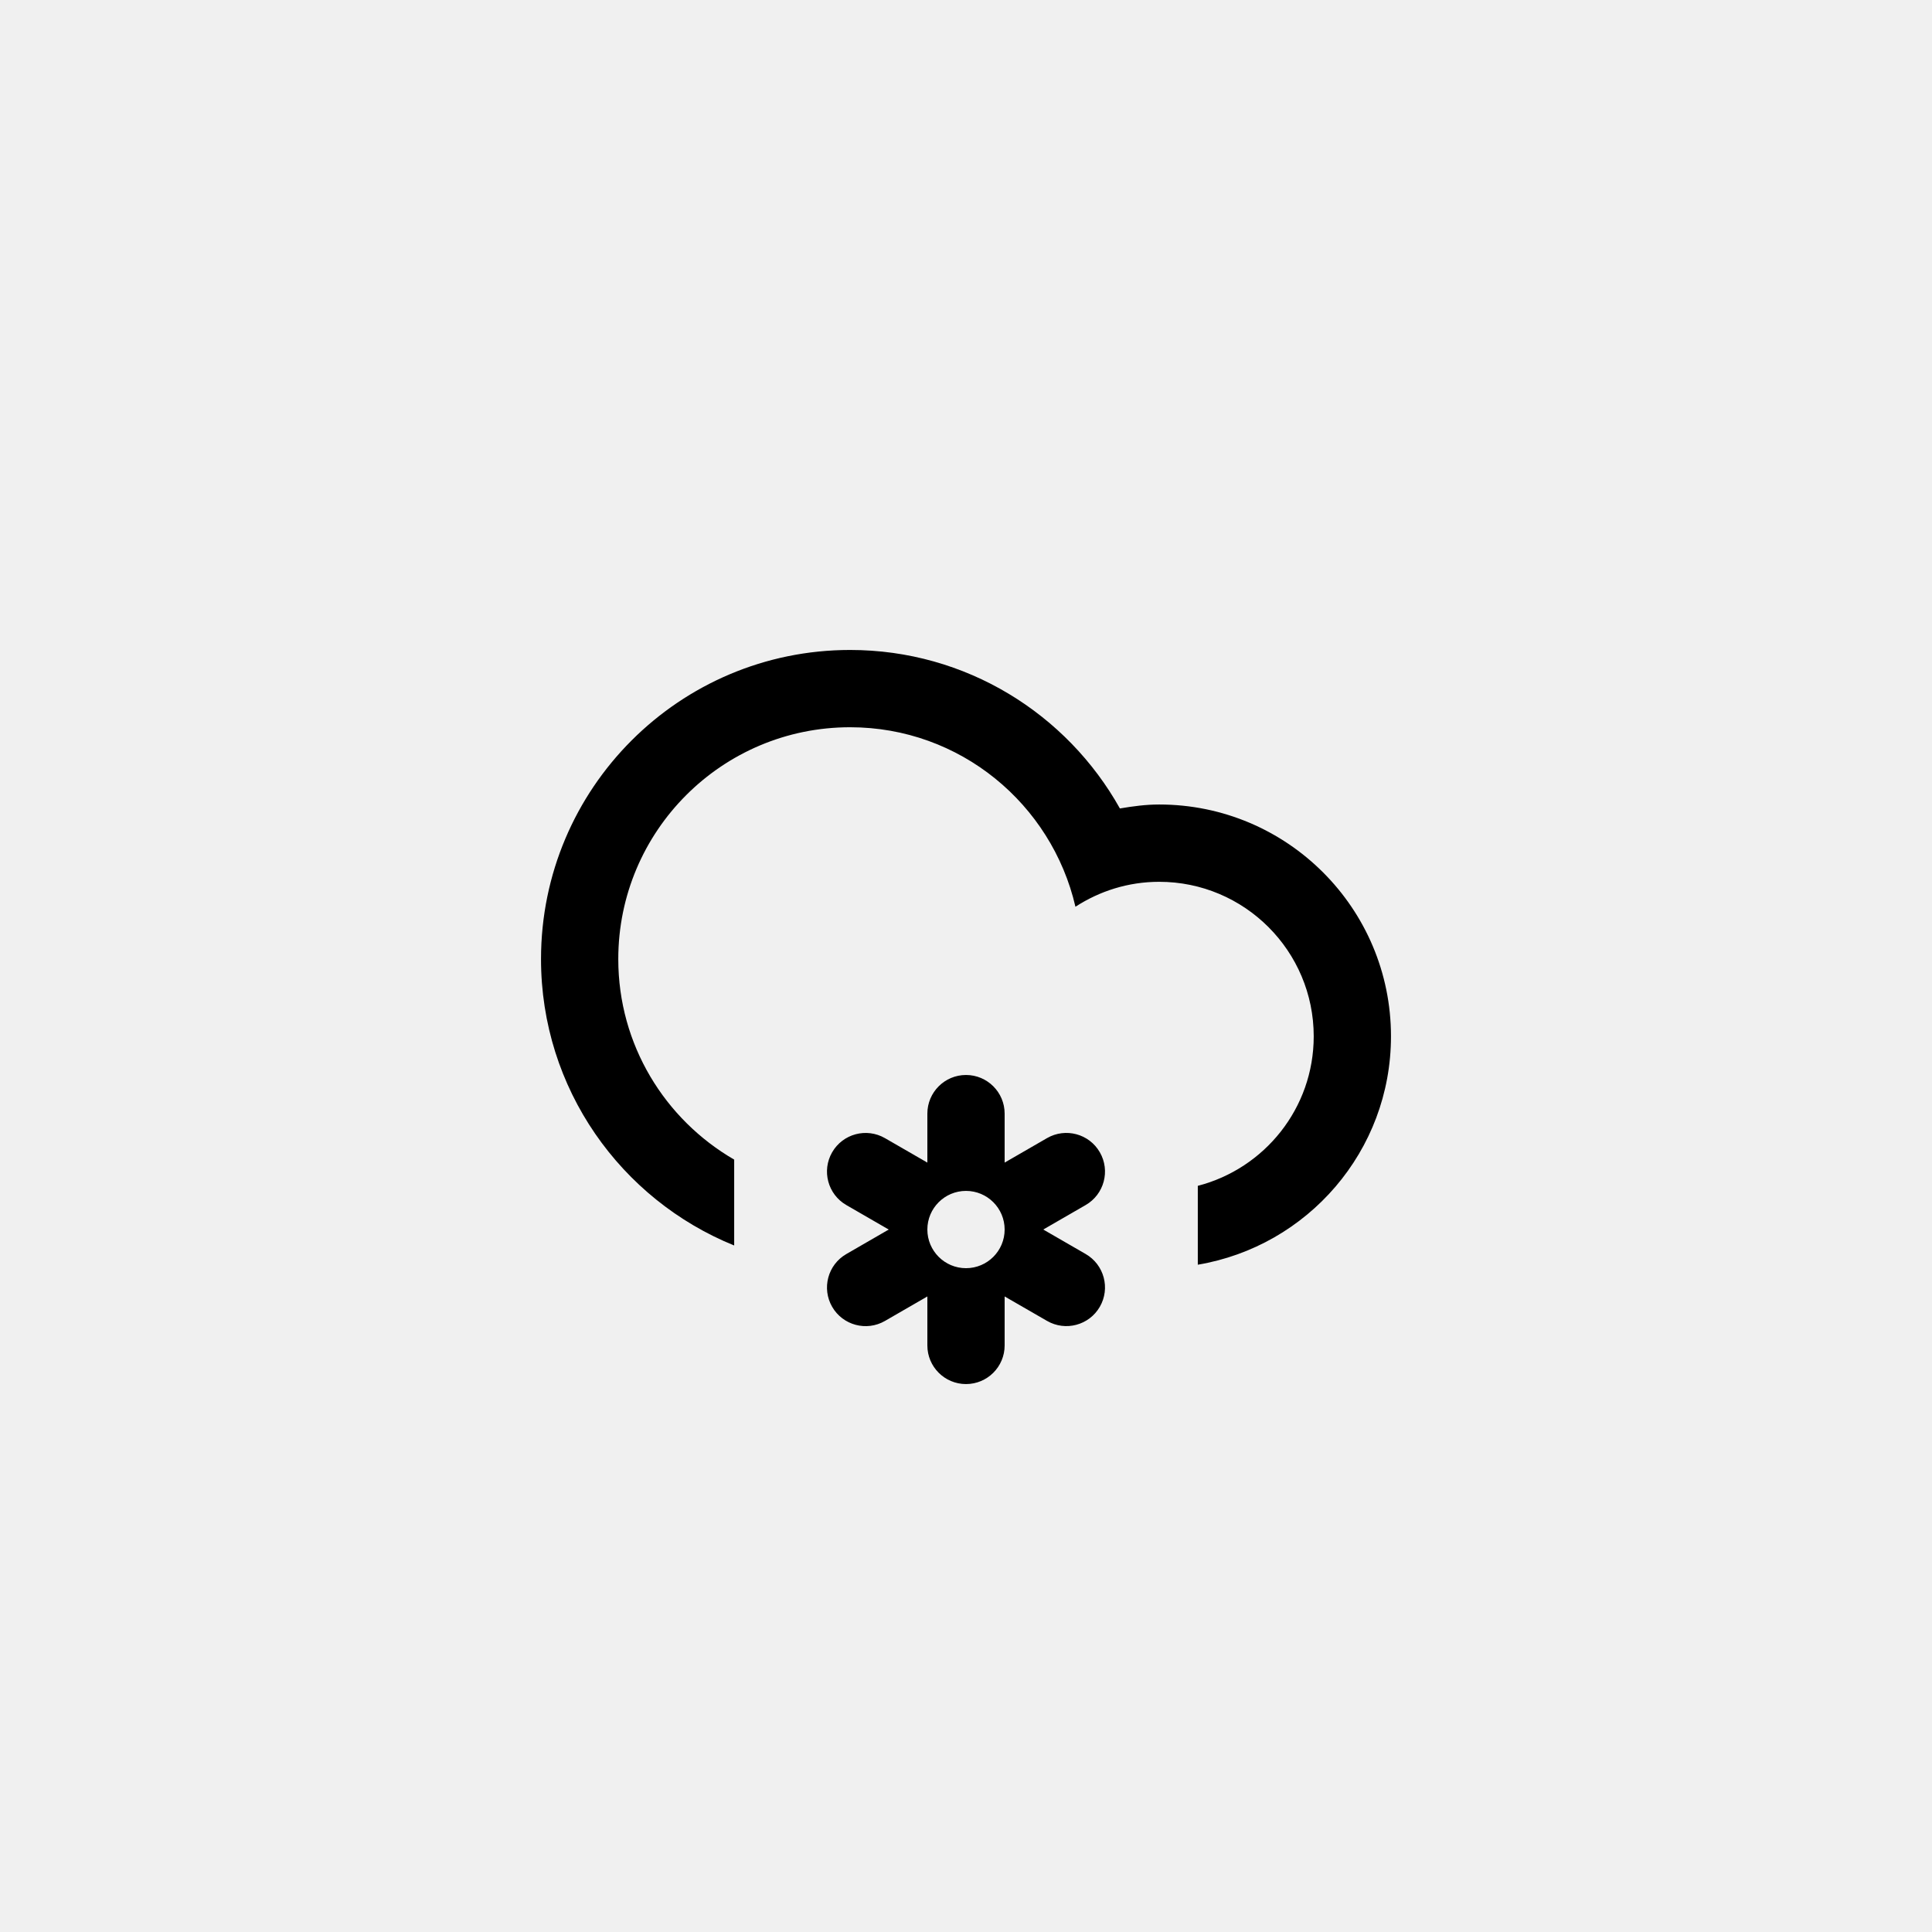
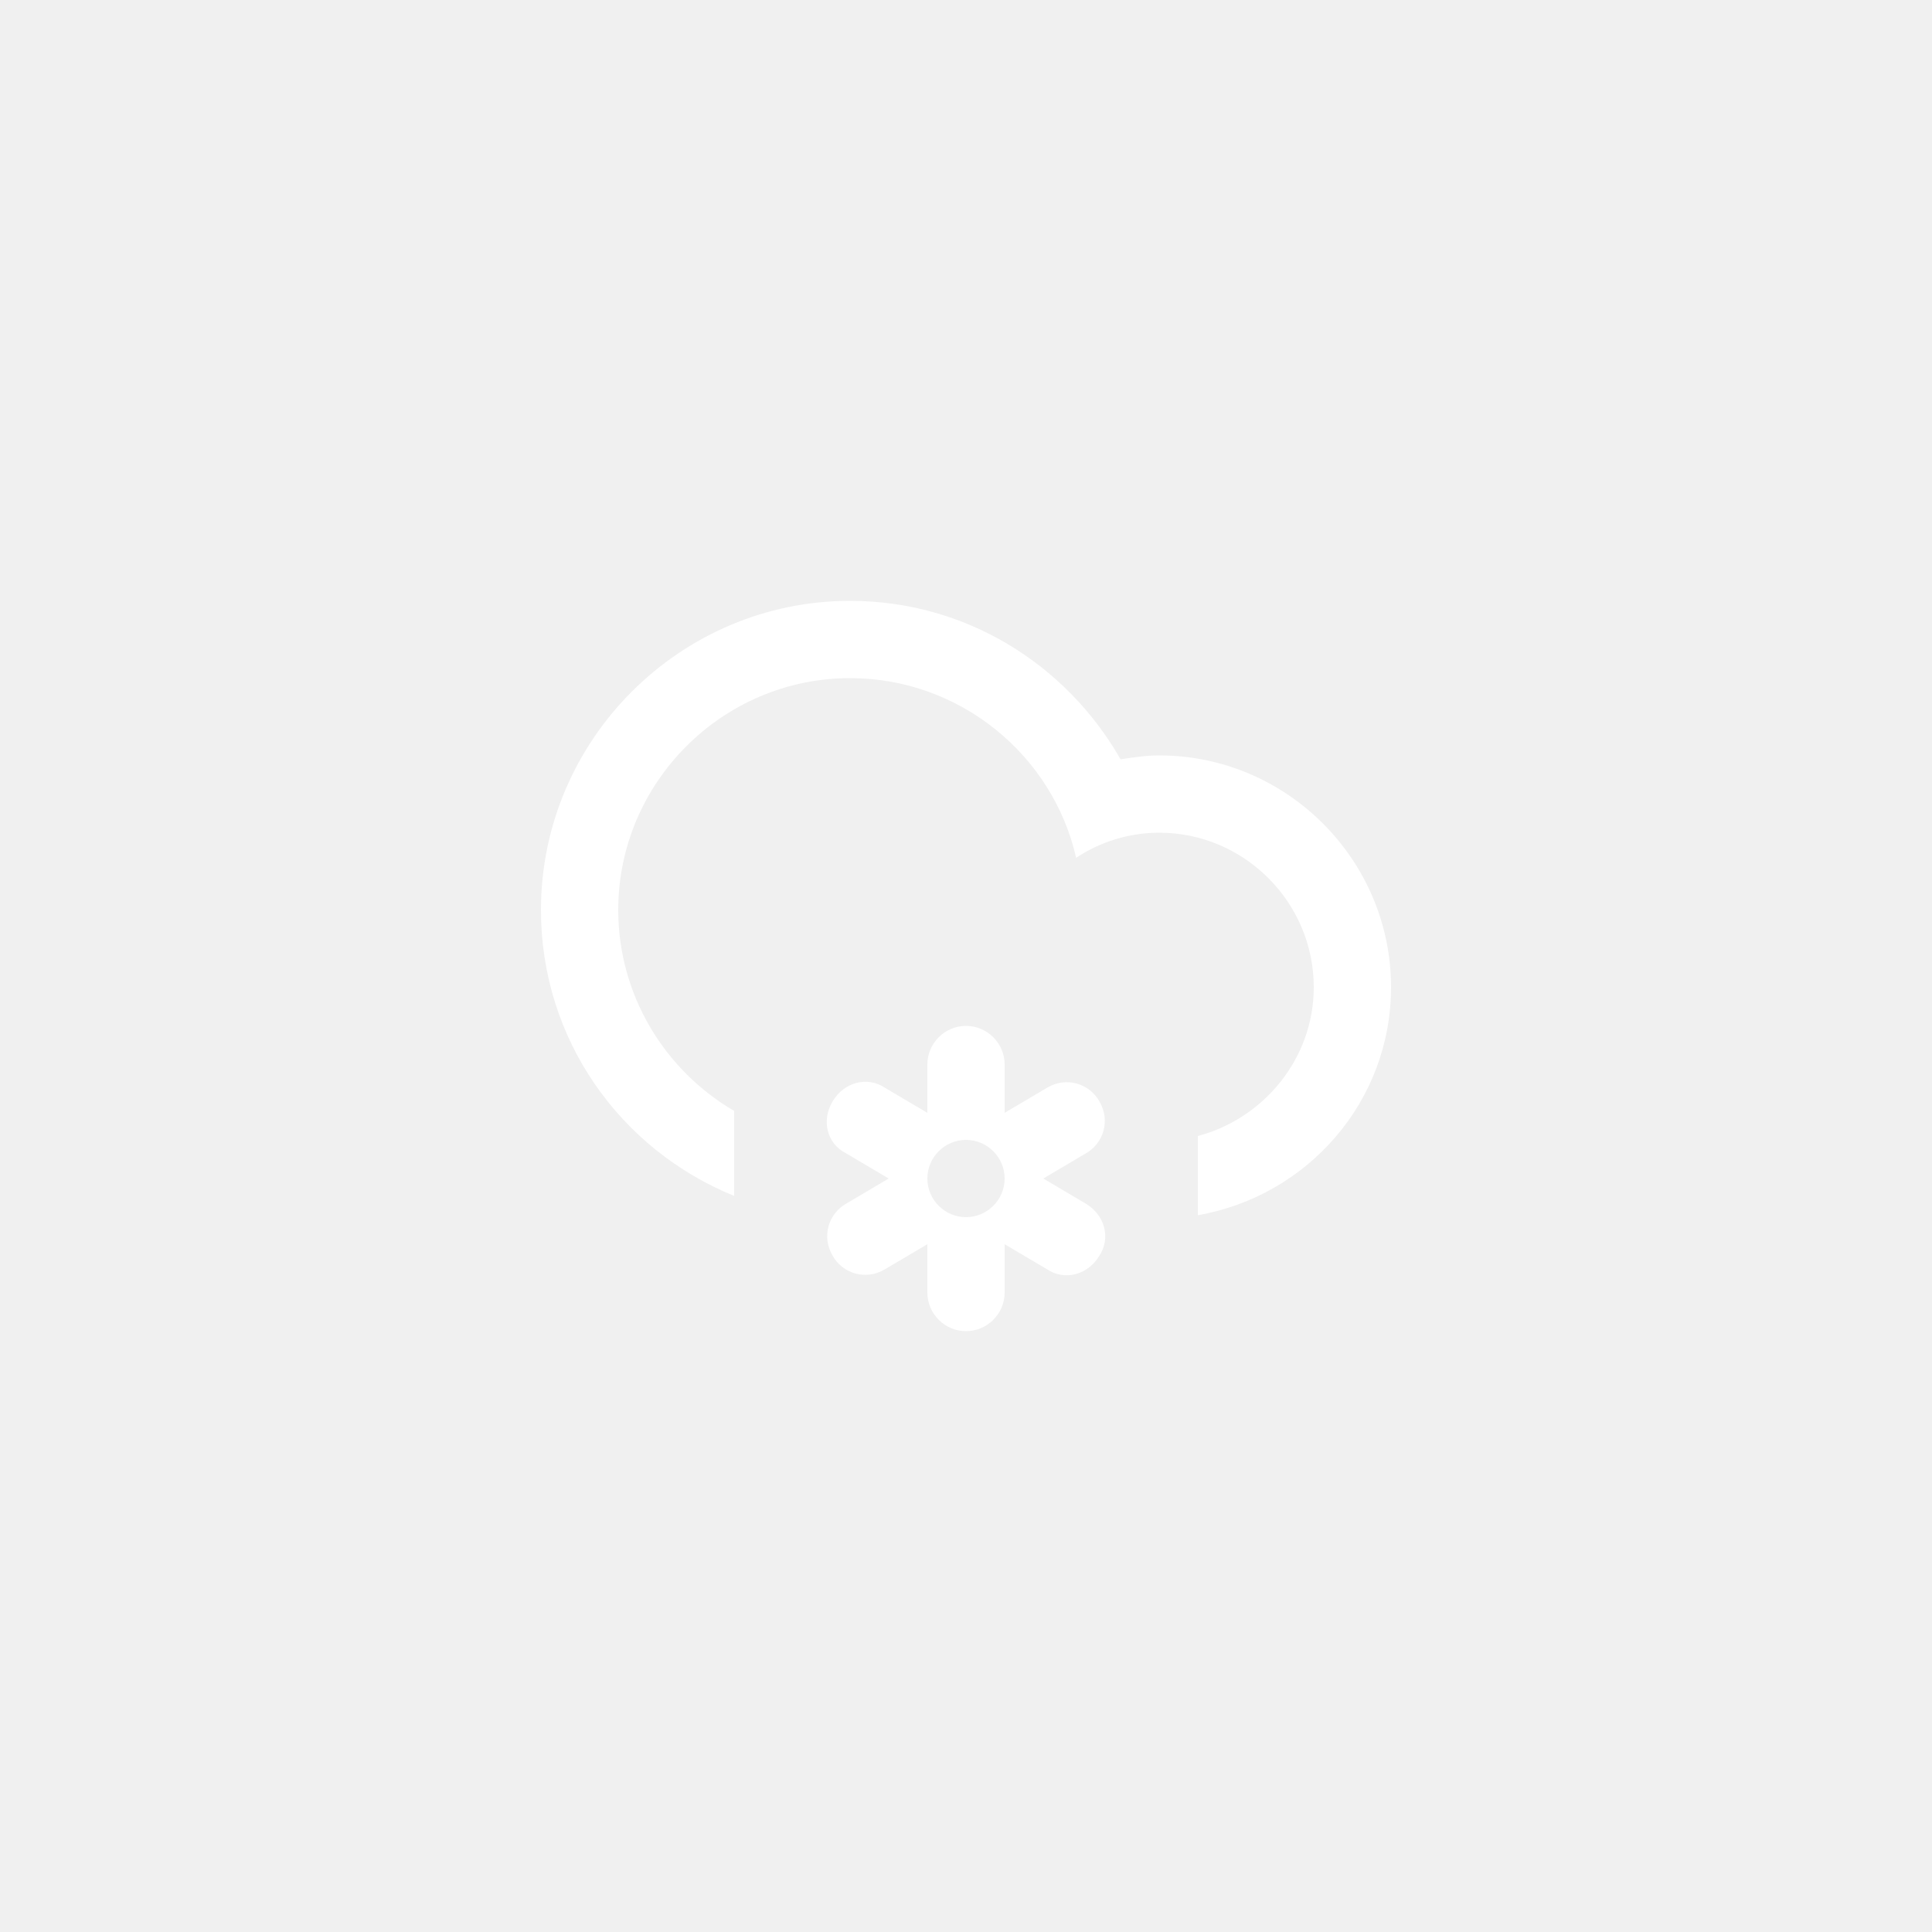
- <svg xmlns="http://www.w3.org/2000/svg" version="1.1" id="Layer_1" x="0px" y="0px" width="100px" height="100px" viewBox="0 0 100 100" enable-background="new 0 0 100 100" xml:space="preserve">
-   <path fill-rule="evenodd" clip-rule="evenodd" d="M61.998,65.461v-4.082c3.448-0.891,6-4.012,6-7.738  c0-4.417-3.582-7.999-7.999-7.999c-1.601,0-3.084,0.48-4.334,1.291c-1.231-5.317-5.973-9.291-11.664-9.291  c-6.627,0-11.999,5.373-11.999,12c0,4.438,2.417,8.305,5.999,10.379v4.445c-5.86-2.375-9.998-8.113-9.998-14.825  c0-8.835,7.162-15.999,15.998-15.999c6.004,0,11.229,3.312,13.965,8.204c0.664-0.113,1.336-0.205,2.033-0.205  c6.626,0,11.998,5.373,11.998,11.998C71.997,59.586,67.671,64.506,61.998,65.461z M43.072,59.641  c0.553-0.957,1.775-1.283,2.732-0.732L48,60.176v-2.535c0-1.104,0.896-2,2-2s2,0.896,2,2v2.535l2.195-1.268  c0.957-0.551,2.18-0.225,2.731,0.732c0.553,0.957,0.225,2.18-0.731,2.732l-2.196,1.268l2.196,1.268  c0.956,0.553,1.284,1.775,0.731,2.732c-0.552,0.955-1.774,1.283-2.731,0.73L52,67.104v2.535c0,1.105-0.896,2-2,2s-2-0.895-2-2  v-2.535l-2.195,1.268c-0.957,0.553-2.18,0.225-2.732-0.73c-0.552-0.957-0.225-2.18,0.732-2.732L46,63.641l-2.195-1.268  C42.848,61.82,42.521,60.598,43.072,59.641z M50,65.641c1.104,0,2-0.896,2-2c0-1.105-0.896-2-2-2s-2,0.895-2,2  C48,64.744,48.896,65.641,50,65.641z" />
+ <svg xmlns="http://www.w3.org/2000/svg" version="1.1" id="Layer_1" x="0px" y="0px" viewBox="-255 347 100 100" style="enable-background:new -255 347 100 100;" xml:space="preserve">
+   <style type="text/css">
+ 	.st0{fill:#FFFFFF;}
+ </style>
+   <g>
+     <path class="st0" d="M-193,409.9v-4.1c3.4-0.9,6-4,6-7.7c0-4.4-3.6-8-8-8c-1.6,0-3.1,0.5-4.3,1.3c-1.2-5.3-6-9.3-11.7-9.3   c-6.6,0-12,5.4-12,12c0,4.4,2.4,8.3,6,10.4v4.4c-5.9-2.4-10-8.1-10-14.8c0-8.8,7.2-16,16-16c6,0,11.2,3.3,14,8.2   c0.7-0.1,1.3-0.2,2-0.2c6.6,0,12,5.4,12,12C-183,404-187.3,408.9-193,409.9z M-211.9,404c0.6-1,1.8-1.3,2.7-0.7l2.2,1.3v-2.5   c0-1.1,0.9-2,2-2s2,0.9,2,2v2.5l2.2-1.3c1-0.6,2.2-0.2,2.7,0.7c0.6,1,0.2,2.2-0.7,2.7l-2.2,1.3l2.2,1.3c1,0.6,1.3,1.8,0.7,2.7   c-0.6,1-1.8,1.3-2.7,0.7l-2.2-1.3v2.5c0,1.1-0.9,2-2,2s-2-0.9-2-2v-2.5l-2.2,1.3c-1,0.6-2.2,0.2-2.7-0.7c-0.6-1-0.2-2.2,0.7-2.7   l2.2-1.3l-2.2-1.3C-212.2,406.2-212.5,405-211.9,404z M-205,410c1.1,0,2-0.9,2-2s-0.9-2-2-2s-2,0.9-2,2S-206.1,410-205,410z" />
+   </g>
</svg>
